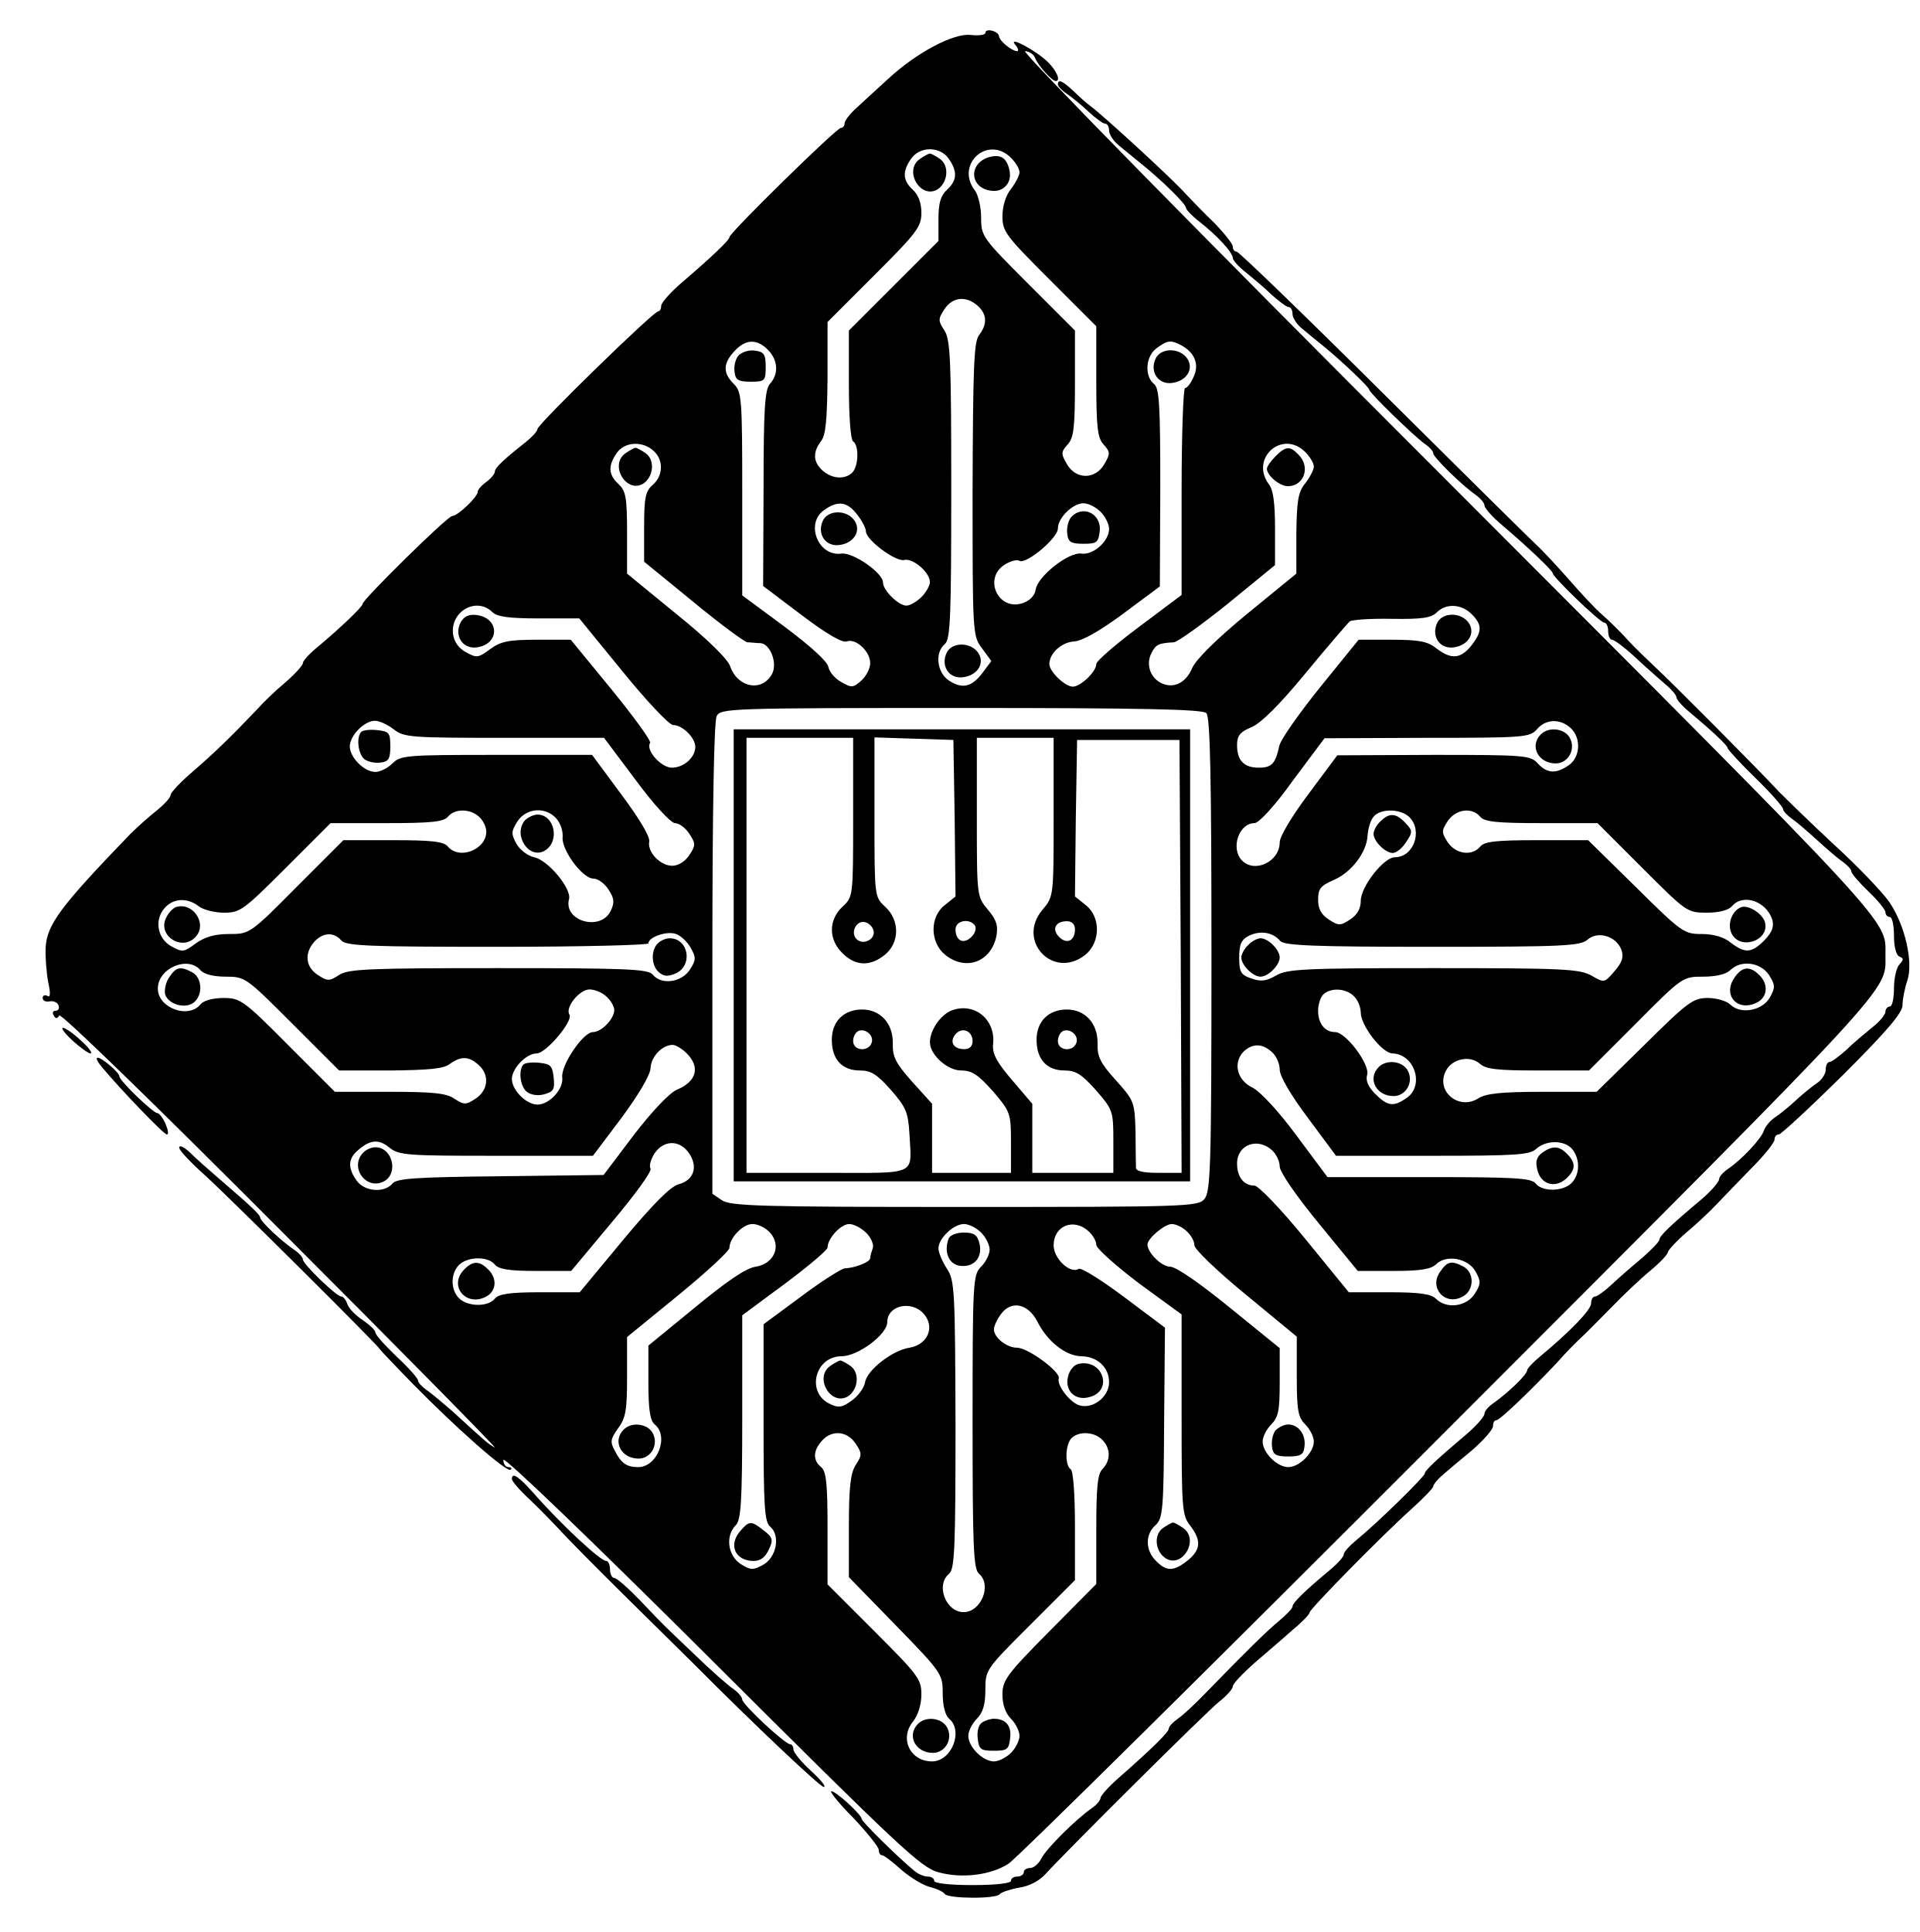
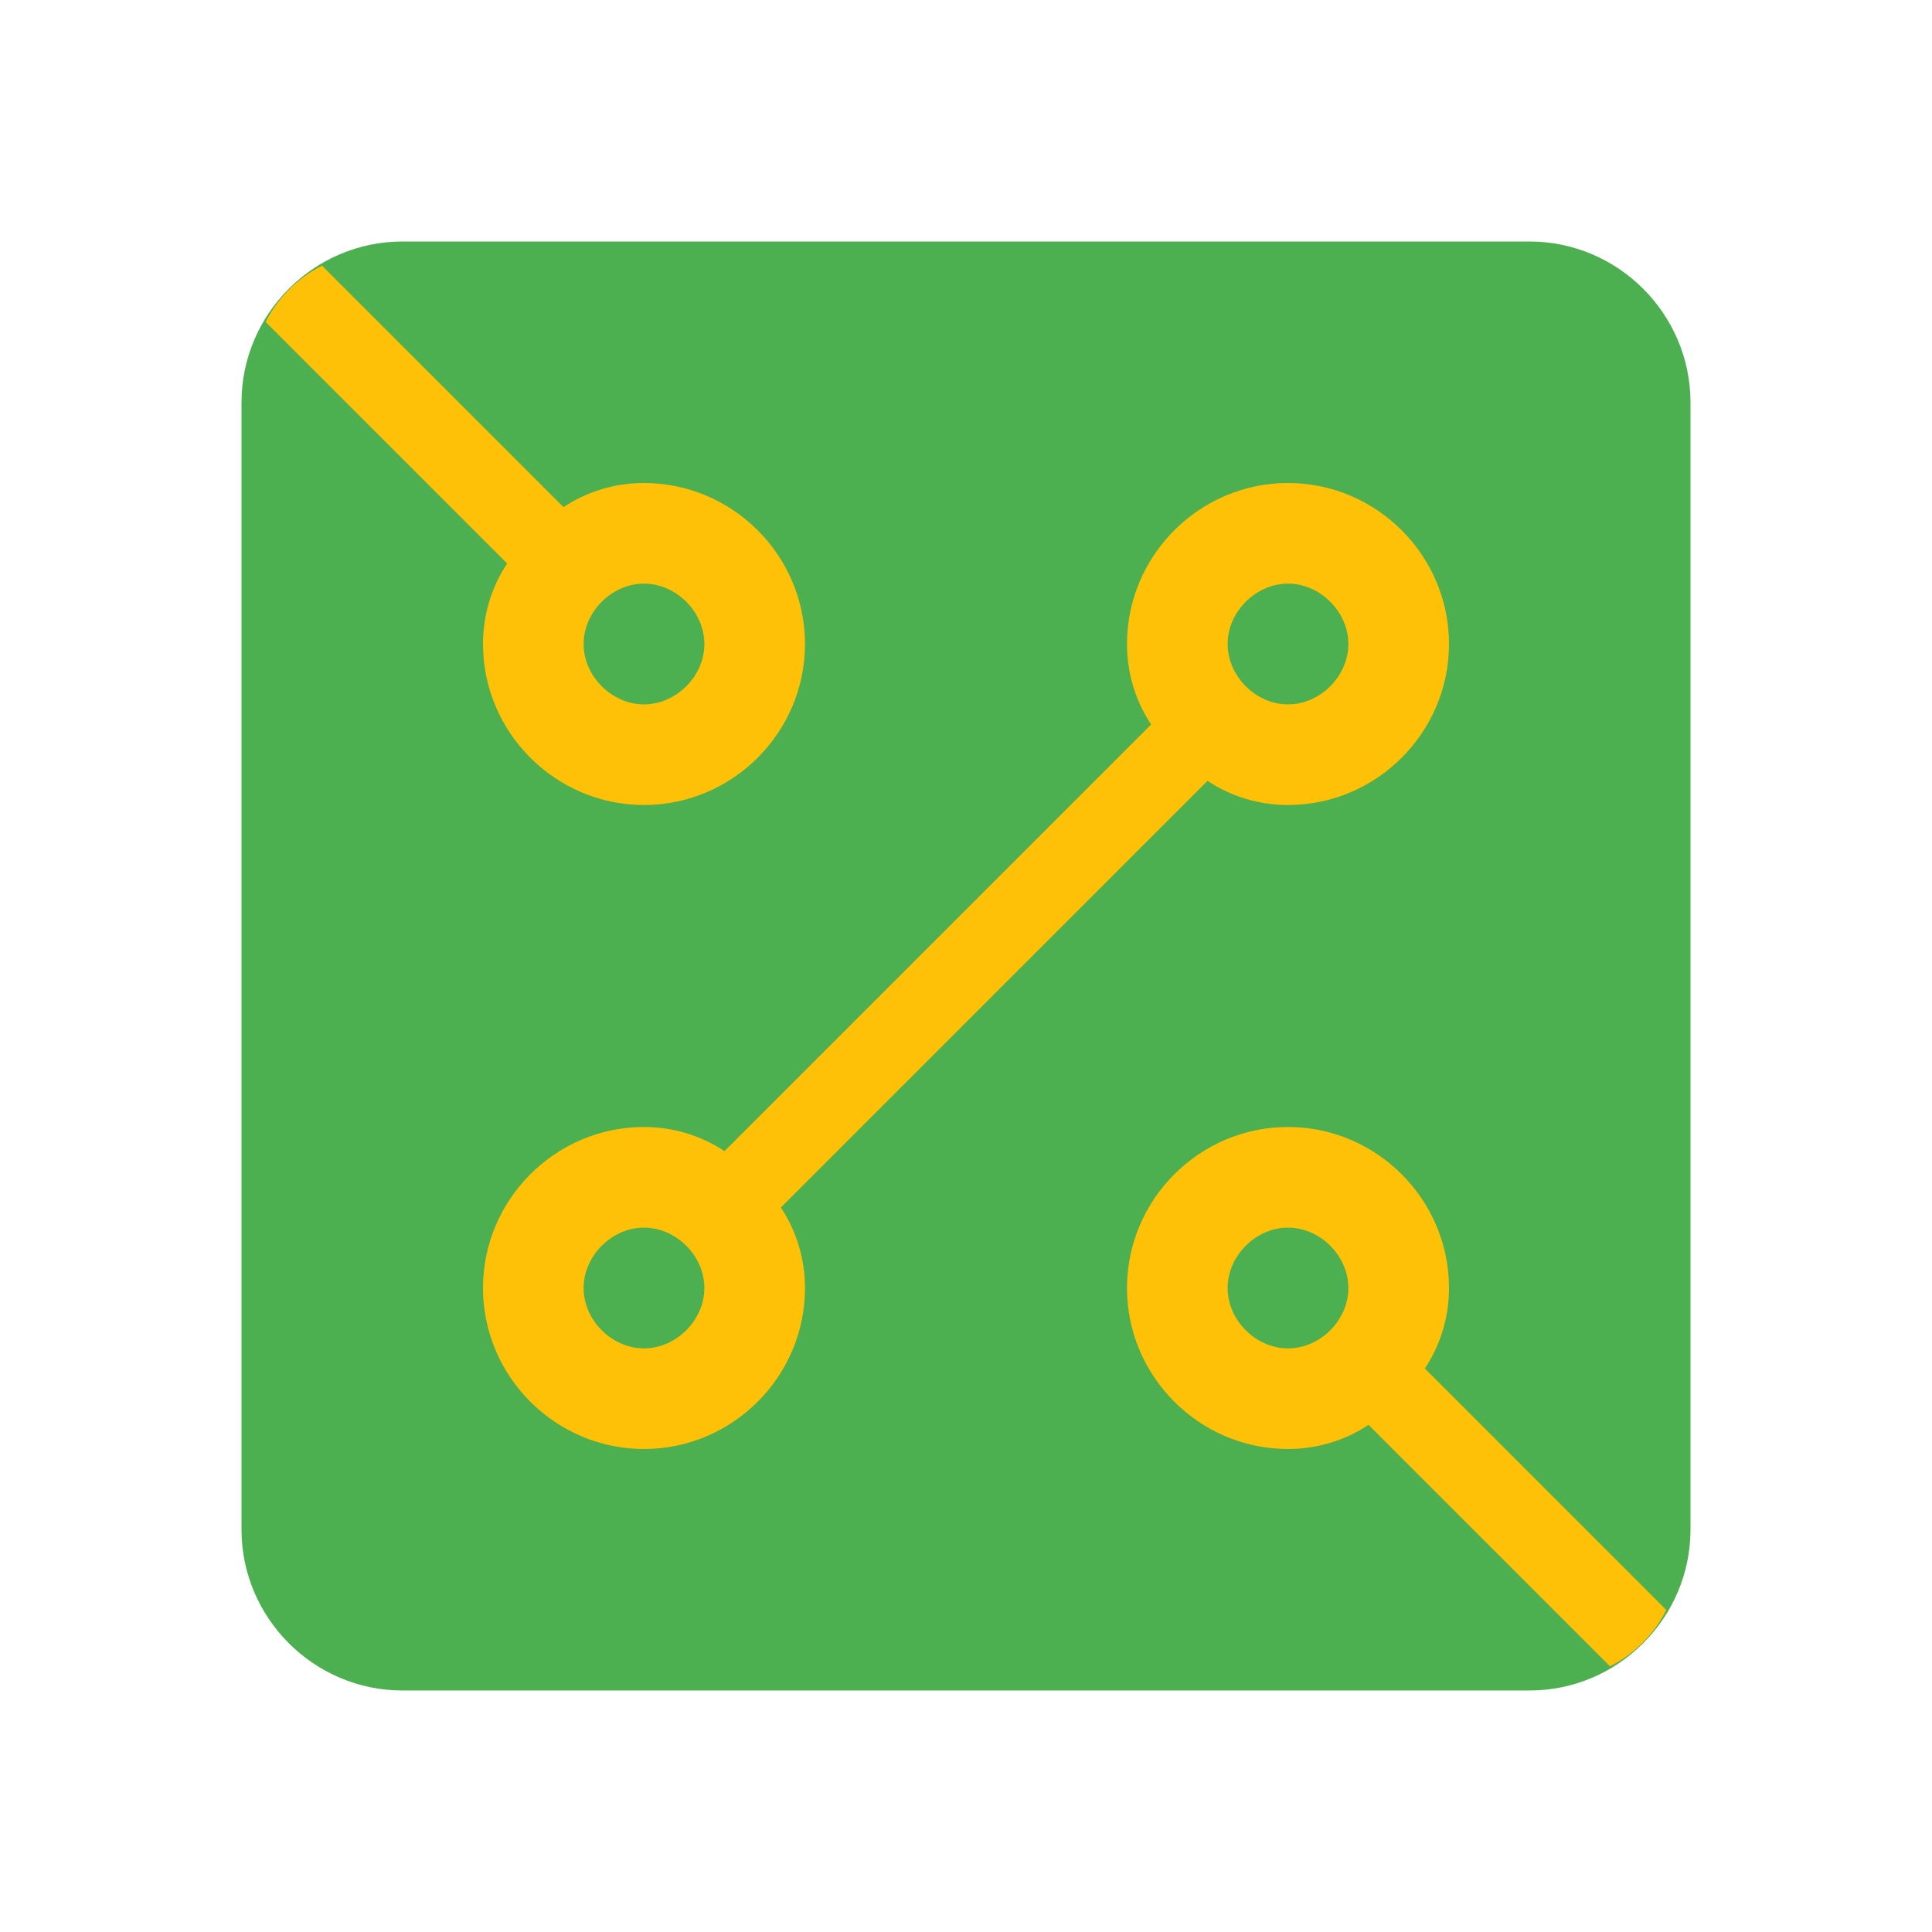
- <svg xmlns="http://www.w3.org/2000/svg" version="1.0" width="450pt" height="453pt" viewBox="0 0 450 453" preserveAspectRatio="xMidYMid meet">
-   <g transform="translate(0,453) scale(0.1,-0.1)" fill="#000000" stroke="none">
-     <path d="M2310 4453 c0 -5 -15 -7 -34 -5 -40 5 -127 -41 -194 -103 -24 -22 -57 -52 -73 -67 -16 -14 -29 -31 -29 -37 0 -6 -4 -11 -9 -11 -10 0 -261 -246 -261 -256 0 -7 -41 -46 -111 -106 -27 -23 -49 -48 -49 -55 0 -7 -3 -13 -7 -13 -11 0 -283 -265 -283 -276 0 -5 -13 -19 -28 -31 -52 -41 -72 -60 -72 -69 0 -5 -9 -16 -20 -24 -11 -8 -20 -18 -20 -23 0 -12 -47 -57 -60 -57 -11 0 -210 -196 -210 -206 0 -7 -53 -57 -103 -99 -20 -16 -37 -34 -37 -40 0 -5 -19 -26 -41 -45 -23 -19 -53 -48 -67 -64 -58 -61 -101 -103 -150 -145 -29 -25 -52 -49 -52 -55 0 -6 -15 -22 -32 -36 -18 -14 -46 -39 -63 -56 -164 -170 -195 -212 -198 -266 -1 -23 2 -60 6 -81 6 -27 5 -37 -2 -32 -6 3 -11 1 -11 -5 0 -6 7 -10 16 -8 10 2 19 -3 21 -9 3 -7 0 -13 -7 -13 -6 0 -8 -5 -4 -11 4 -8 8 -8 13 0 4 6 229 -213 521 -506 283 -283 508 -512 500 -507 -15 8 -20 12 -96 82 -23 20 -51 44 -63 52 -11 8 -21 18 -21 23 0 5 -22 30 -50 56 -27 26 -50 51 -50 57 0 5 -14 18 -30 29 -17 11 -33 28 -36 38 -3 9 -9 17 -14 17 -11 0 -90 76 -90 87 0 5 -9 15 -21 23 -32 22 -79 67 -79 75 0 7 -25 30 -103 97 -21 18 -49 43 -62 56 -14 13 -25 18 -25 11 0 -6 28 -36 63 -67 58 -53 407 -400 407 -405 0 -1 35 -38 78 -82 103 -105 221 -209 229 -201 4 3 1 6 -5 6 -7 0 -12 8 -12 17 0 10 207 -189 488 -469 441 -440 491 -487 532 -498 55 -15 122 -7 164 20 17 10 482 470 1033 1022 1058 1059 1023 1022 1023 1108 0 86 35 48 -1028 1113 -591 591 -999 1007 -989 1007 10 0 21 -8 24 -17 7 -17 39 -53 48 -53 12 0 3 23 -18 44 -27 27 -96 64 -77 41 7 -8 9 -15 4 -15 -13 1 -41 24 -42 35 -1 12 -32 20 -32 8z m-86 -295 c21 -30 20 -51 -4 -73 -15 -14 -20 -31 -20 -69 l0 -51 -105 -105 -105 -105 0 -127 c0 -74 4 -129 10 -133 14 -9 13 -58 -2 -73 -17 -17 -48 -15 -70 5 -22 20 -23 43 -3 69 11 14 14 51 15 149 l0 130 110 110 c99 99 110 113 110 146 0 23 -7 42 -20 54 -24 22 -25 43 -4 73 10 14 26 22 44 22 18 0 34 -8 44 -22z m146 2 c11 -11 20 -26 20 -34 0 -7 -9 -25 -20 -39 -12 -15 -20 -40 -20 -64 0 -36 8 -46 110 -148 l110 -110 0 -129 c0 -108 3 -133 17 -148 16 -18 16 -22 2 -46 -21 -37 -67 -37 -88 0 -14 24 -14 28 2 46 14 15 17 39 17 143 l0 124 -110 110 c-107 107 -110 111 -110 155 0 25 -7 54 -15 64 -46 61 31 130 85 76z m-78 -347 c22 -20 23 -43 3 -69 -12 -16 -14 -76 -15 -362 0 -337 0 -343 22 -372 l22 -30 -21 -28 c-25 -33 -47 -38 -78 -18 -29 19 -34 66 -10 86 13 11 15 63 15 362 0 304 -2 352 -16 373 -15 23 -15 27 0 50 19 29 51 32 78 8z m-492 -103 c24 -24 26 -57 5 -80 -12 -13 -15 -59 -15 -245 l-1 -229 90 -68 c58 -44 96 -66 106 -62 21 8 55 -23 55 -51 0 -12 -9 -30 -21 -41 -19 -17 -23 -17 -47 -3 -15 8 -28 24 -30 35 -2 13 -42 49 -102 94 l-100 74 0 238 c0 225 -1 239 -20 258 -26 26 -25 48 2 77 26 28 52 29 78 3z m970 10 c31 -17 42 -45 28 -74 -6 -14 -15 -26 -20 -26 -4 0 -8 -109 -8 -242 l0 -243 -100 -75 c-55 -41 -100 -80 -100 -87 0 -18 -37 -53 -55 -53 -18 0 -55 35 -55 53 0 25 28 51 58 53 19 1 61 25 115 65 l86 64 1 231 c0 194 -2 234 -15 244 -23 19 -19 66 7 84 26 19 33 19 58 6z m-1238 -247 c24 -21 23 -59 -2 -80 -17 -15 -20 -30 -20 -99 l0 -81 115 -94 c63 -52 120 -94 127 -95 7 0 21 -2 31 -2 23 -2 40 -47 27 -72 -23 -43 -80 -33 -98 17 -5 17 -54 65 -126 123 l-116 95 0 96 c0 83 -3 98 -20 114 -24 22 -25 43 -4 73 18 26 60 29 86 5z m1528 -3 c11 -11 20 -26 20 -34 0 -7 -9 -25 -20 -39 -17 -21 -20 -41 -21 -119 l0 -93 -115 -94 c-73 -60 -120 -107 -129 -127 -15 -36 -45 -50 -74 -35 -26 14 -35 45 -21 71 10 19 16 22 52 24 9 1 66 42 127 91 l110 90 0 85 c0 60 -4 91 -14 104 -46 61 31 130 85 76z m-1051 -146 c12 -15 21 -33 21 -40 0 -20 70 -72 90 -67 20 5 60 -29 60 -52 0 -8 -9 -24 -20 -35 -11 -11 -27 -20 -35 -20 -19 0 -55 36 -55 54 0 23 -70 71 -97 68 -55 -8 -86 71 -41 102 32 23 54 20 77 -10z m571 6 c11 -11 20 -29 20 -40 0 -29 -37 -62 -65 -58 -30 4 -102 -53 -107 -84 -2 -14 -13 -26 -30 -32 -57 -20 -94 57 -43 90 13 8 29 13 35 9 15 -9 90 53 90 76 0 25 35 59 60 59 11 0 29 -9 40 -20z m-1426 -235 c11 -11 38 -15 109 -15 l95 0 102 -125 c56 -69 109 -125 118 -125 22 0 52 -30 52 -51 0 -25 -27 -49 -55 -49 -25 0 -62 41 -51 58 3 5 -38 61 -90 125 l-96 117 -80 0 c-66 0 -84 -4 -109 -22 -28 -21 -32 -21 -57 -7 -17 9 -28 25 -30 43 -6 53 55 87 92 51z m2296 -5 c25 -25 25 -41 -1 -74 -25 -31 -47 -33 -82 -6 -20 16 -40 20 -104 20 l-78 0 -90 -111 c-49 -61 -93 -123 -96 -138 -9 -42 -18 -51 -48 -51 -35 0 -51 17 -51 53 0 22 7 31 34 42 23 10 66 53 127 127 51 62 98 116 103 121 6 4 51 7 99 6 70 -1 92 2 105 15 22 22 58 20 82 -4z m-622 -232 c9 -9 12 -149 12 -567 0 -502 -2 -556 -17 -573 -15 -17 -46 -18 -562 -18 -479 0 -549 2 -569 16 l-22 15 0 550 c0 360 4 557 10 570 10 18 27 19 573 19 425 0 566 -3 575 -12z m-1905 -38 c24 -19 40 -20 259 -20 l234 0 75 -100 c42 -57 81 -99 91 -100 10 0 25 -11 34 -25 15 -23 15 -27 0 -50 -10 -15 -26 -25 -40 -25 -28 0 -59 32 -54 57 2 12 -25 56 -66 111 l-68 92 -224 0 c-211 0 -225 -1 -244 -20 -11 -11 -29 -20 -40 -20 -26 0 -60 34 -60 60 0 25 34 60 59 60 10 0 30 -9 44 -20z m2759 3 c25 -23 23 -68 -4 -87 -30 -21 -51 -20 -73 4 -17 19 -31 20 -244 20 l-226 -1 -67 -90 c-39 -52 -68 -100 -68 -114 0 -45 -58 -73 -88 -43 -28 28 -8 88 29 88 10 0 48 41 90 100 l74 99 240 1 c228 0 241 1 258 20 20 24 54 26 79 3z m-2558 -209 c9 -8 16 -24 16 -34 0 -42 -63 -67 -90 -35 -10 12 -38 15 -129 15 l-116 0 -110 -110 c-109 -110 -110 -110 -158 -110 -34 0 -57 -7 -78 -22 -28 -21 -32 -21 -57 -7 -33 18 -41 62 -16 90 20 23 53 25 80 4 10 -8 37 -15 59 -15 38 0 46 6 145 105 l105 105 131 0 c105 0 134 3 144 15 16 20 54 19 74 -1z m180 -3 c10 -11 16 -30 15 -43 -4 -29 46 -98 72 -98 10 0 26 -11 35 -25 14 -21 15 -31 6 -50 -23 -50 -112 -25 -98 27 6 25 -50 92 -82 98 -14 3 -33 17 -41 31 -13 24 -13 29 2 53 21 32 66 35 91 7z m2000 3 c32 -32 10 -94 -34 -94 -26 0 -80 -69 -80 -102 0 -18 -8 -33 -25 -44 -23 -15 -27 -15 -50 0 -18 12 -25 25 -25 47 0 25 6 32 35 45 42 17 79 65 81 105 1 16 7 36 14 44 16 20 64 19 84 -1z m166 1 c10 -12 39 -15 144 -15 l131 0 105 -105 c103 -103 105 -105 151 -105 29 0 51 6 59 15 26 31 81 12 95 -32 4 -17 -1 -29 -19 -48 -30 -30 -45 -31 -79 -5 -16 13 -40 20 -68 20 -41 0 -47 4 -154 110 l-112 110 -120 0 c-95 0 -123 -3 -133 -15 -19 -23 -57 -18 -76 10 -15 23 -15 27 0 50 19 28 57 33 76 10z m-1851 -307 c13 -23 13 -29 -2 -52 -20 -30 -67 -36 -87 -11 -11 13 -63 15 -362 15 -304 0 -352 -2 -373 -16 -23 -15 -27 -15 -50 0 -29 19 -32 51 -8 78 20 22 46 23 63 3 11 -13 64 -15 366 -15 195 0 354 4 354 8 0 15 44 30 65 22 11 -4 26 -18 34 -32z m1382 16 c9 -11 74 -14 357 -14 310 0 347 2 364 17 24 21 67 8 79 -24 6 -17 2 -29 -16 -50 -24 -28 -24 -28 -55 -10 -28 15 -66 17 -370 17 -302 0 -342 -2 -368 -17 -24 -14 -37 -15 -59 -7 -24 8 -28 15 -28 49 0 31 5 42 23 51 27 13 56 8 73 -12z m-2531 -69 c8 -9 30 -15 59 -15 46 0 48 -2 156 -110 l110 -110 120 0 c90 1 125 4 139 15 26 19 45 19 68 -2 26 -23 23 -59 -7 -79 -23 -15 -27 -15 -50 0 -19 13 -51 16 -152 16 l-128 0 -110 110 c-104 105 -112 110 -151 110 -25 0 -47 -6 -54 -15 -29 -35 -100 -8 -100 37 0 48 71 78 100 43z m3677 -11 c15 -24 15 -29 2 -53 -18 -31 -68 -40 -92 -17 -9 9 -33 16 -53 16 -35 0 -47 -9 -149 -110 l-112 -110 -127 0 c-97 0 -132 -4 -150 -15 -46 -30 -102 17 -76 65 15 28 56 36 79 16 14 -13 41 -16 137 -16 l119 0 110 110 c109 110 110 110 158 110 30 0 54 6 63 15 25 25 71 19 91 -11z m-2725 -51 c10 -9 18 -23 18 -31 0 -21 -30 -52 -50 -52 -23 0 -75 -77 -72 -106 4 -27 -30 -64 -58 -64 -26 0 -60 34 -60 60 0 25 34 60 58 60 22 0 86 76 77 91 -11 16 23 59 47 59 12 0 30 -7 40 -17z m1752 1 c9 -8 16 -26 16 -38 0 -31 50 -95 74 -96 52 -1 76 -75 34 -104 -31 -22 -45 -20 -74 9 -17 17 -23 32 -19 45 7 24 -50 100 -75 100 -24 0 -40 20 -40 50 0 14 5 31 12 38 17 17 54 15 72 -4z m-1564 -134 c32 -32 23 -66 -23 -85 -17 -7 -58 -50 -101 -106 l-71 -94 -242 -3 c-198 -2 -243 -5 -253 -17 -19 -23 -66 -19 -84 7 -21 29 -20 51 2 70 29 26 50 28 75 7 23 -18 42 -19 251 -19 l226 0 67 89 c40 54 67 100 68 116 1 27 27 55 52 55 7 0 22 -9 33 -20z m1372 3 c10 -9 18 -27 18 -41 0 -15 26 -60 66 -113 l66 -89 226 0 c194 0 228 2 243 16 24 22 69 21 86 -2 18 -24 16 -59 -3 -78 -20 -20 -68 -21 -84 -1 -10 13 -51 15 -250 15 l-238 0 -73 98 c-42 57 -85 103 -103 112 -36 17 -46 58 -21 84 21 20 44 20 67 -1z m-1366 -238 c21 -32 10 -63 -26 -72 -19 -6 -59 -46 -129 -130 l-102 -123 -93 0 c-71 0 -97 -4 -106 -15 -16 -20 -64 -19 -84 1 -20 20 -20 58 0 78 20 20 68 21 84 1 9 -11 34 -15 96 -15 l83 0 96 115 c53 63 94 119 90 125 -4 6 1 22 9 35 22 33 60 33 82 0z m1366 8 c10 -9 18 -26 18 -38 0 -13 38 -68 92 -134 l91 -111 84 0 c63 0 88 4 100 16 24 23 74 14 92 -17 13 -24 13 -29 -2 -53 -20 -30 -66 -36 -91 -11 -11 11 -38 15 -109 15 l-95 0 -102 125 c-57 70 -110 125 -119 125 -25 0 -41 20 -41 52 0 44 48 62 82 31z m-1177 -193 c28 -31 10 -73 -33 -80 -23 -3 -68 -34 -142 -95 l-110 -90 0 -86 c0 -65 4 -90 15 -99 34 -28 6 -100 -39 -100 -27 0 -40 9 -55 39 -11 20 -10 27 8 52 18 24 21 43 21 121 l0 93 120 98 c66 54 120 104 120 111 0 23 31 56 54 56 13 0 31 -9 41 -20z m226 -1 c11 -11 18 -27 15 -36 -3 -8 -6 -18 -6 -23 0 -9 -35 -23 -60 -24 -8 -1 -54 -30 -102 -66 l-88 -65 0 -231 c0 -197 2 -233 16 -244 24 -21 14 -72 -17 -89 -24 -13 -29 -13 -53 2 -30 20 -36 66 -11 91 12 12 15 54 15 253 l0 239 100 74 c55 41 100 79 100 85 0 21 31 55 51 55 10 0 28 -9 40 -21z m269 1 c11 -11 20 -29 20 -40 0 -11 -9 -29 -20 -40 -19 -19 -20 -33 -20 -364 0 -293 2 -345 15 -356 31 -26 5 -90 -36 -90 -42 0 -66 64 -34 90 13 11 15 60 15 349 -1 316 -2 339 -20 366 -11 17 -20 38 -20 48 0 23 35 57 60 57 11 0 29 -9 40 -20z m252 3 c10 -9 18 -23 18 -32 1 -9 46 -49 100 -90 l100 -73 0 -235 c0 -220 1 -236 20 -260 27 -35 25 -57 -6 -82 -33 -26 -49 -26 -74 -1 -25 25 -26 62 -1 84 17 16 19 36 20 240 l2 223 -96 72 c-52 39 -100 69 -106 66 -20 -13 -59 24 -59 55 0 46 47 65 82 33z m230 0 c10 -9 18 -23 18 -33 0 -9 54 -61 120 -115 l120 -99 0 -93 c0 -80 3 -96 20 -113 11 -11 20 -29 20 -40 0 -26 -34 -60 -60 -60 -26 0 -60 34 -60 60 0 11 9 29 20 40 17 17 20 33 20 99 l0 80 -117 95 c-70 57 -126 96 -140 96 -20 0 -53 33 -53 52 0 14 40 48 57 48 9 0 25 -7 35 -17z m-617 -193 c28 -31 10 -73 -33 -80 -40 -6 -100 -53 -104 -81 -2 -12 -15 -31 -30 -42 -23 -17 -32 -19 -52 -9 -57 26 -36 112 27 112 38 0 107 51 107 80 0 39 56 52 85 20z m267 -19 c23 -46 66 -80 102 -81 38 0 66 -26 66 -61 0 -34 -38 -64 -70 -54 -22 7 -53 47 -48 63 5 15 -72 72 -98 72 -24 0 -54 24 -54 43 0 7 7 23 16 35 24 34 64 26 86 -17z m-426 -286 c15 -23 15 -27 0 -50 -12 -19 -16 -51 -16 -144 l0 -119 110 -113 c108 -111 110 -114 110 -160 0 -29 6 -51 15 -59 34 -28 6 -100 -40 -100 -51 0 -77 53 -45 93 12 15 20 40 20 64 0 36 -8 46 -110 148 l-110 110 0 131 c0 105 -3 134 -15 144 -20 16 -19 39 2 62 23 26 59 23 79 -7z m578 9 c20 -20 20 -48 1 -68 -12 -11 -15 -42 -15 -142 l0 -128 -110 -111 c-100 -101 -110 -115 -110 -148 0 -24 7 -44 20 -57 11 -11 20 -29 20 -40 0 -11 -9 -29 -20 -40 -11 -11 -29 -20 -40 -20 -26 0 -60 34 -60 60 0 11 9 29 20 40 14 14 20 33 20 68 0 47 1 48 105 152 l105 105 0 127 c0 74 -4 129 -10 133 -14 9 -13 58 2 73 17 17 54 15 72 -4z" />
-     <path d="M2156 4157 c-38 -27 2 -95 42 -71 24 16 28 55 6 71 -10 7 -21 13 -24 13 -3 0 -14 -6 -24 -13z" />
-     <path d="M2314 4160 c-42 -16 -40 -66 3 -76 16 -4 30 -1 40 9 10 10 13 24 9 40 -7 29 -23 37 -52 27z" />
-     <path d="M2220 3001 c-16 -31 4 -63 37 -59 34 4 52 32 37 56 -16 26 -60 28 -74 3z" />
-     <path d="M1731 3696 c-7 -8 -11 -25 -9 -38 2 -19 9 -23 38 -23 33 0 35 2 35 35 0 30 -4 35 -26 38 -14 2 -31 -4 -38 -12z" />
-     <path d="M2710 3691 c-16 -31 4 -63 37 -59 34 4 52 32 37 56 -16 26 -60 28 -74 3z" />
-     <path d="M1466 3467 c-38 -27 2 -95 42 -71 24 16 28 55 6 71 -10 7 -21 13 -24 13 -3 0 -14 -6 -24 -13z" />
-     <path d="M2990 3460 c-11 -11 -20 -24 -20 -29 0 -16 30 -41 49 -41 38 0 54 45 25 74 -20 21 -30 20 -54 -4z" />
-     <path d="M1930 3311 c-16 -31 4 -63 37 -59 34 4 52 32 37 56 -16 26 -60 28 -74 3z" />
-     <path d="M2510 3316 c-6 -8 -10 -25 -8 -38 2 -19 9 -23 38 -23 31 0 35 3 38 29 5 42 -41 64 -68 32z" />
-     <path d="M1080 3071 c-16 -31 4 -63 37 -59 55 7 55 69 0 76 -18 2 -29 -3 -37 -17z" />
-     <path d="M3370 3071 c-16 -31 4 -63 37 -59 34 4 52 32 37 56 -16 26 -60 28 -74 3z" />
-     <path d="M1720 2290 l0 -530 535 0 535 0 0 530 0 530 -535 0 -535 0 0 -530z m280 324 c0 -186 0 -187 -25 -210 -33 -31 -33 -77 0 -109 30 -30 64 -32 99 -4 35 28 36 81 1 113 -25 23 -25 24 -25 210 l0 187 93 -3 92 -3 3 -183 2 -184 -25 -20 c-36 -28 -35 -88 1 -117 49 -39 108 -16 120 45 4 24 0 37 -20 61 -26 31 -26 31 -26 217 l0 186 90 0 90 0 0 -186 c0 -186 0 -186 -26 -217 -62 -73 25 -165 100 -106 36 29 37 89 1 117 l-25 20 2 184 3 183 120 0 120 0 3 -507 2 -508 -54 0 c-37 0 -54 4 -53 13 0 6 -1 44 -1 83 -2 70 -3 73 -46 121 -36 40 -44 55 -43 86 1 47 -29 80 -72 80 -43 0 -71 -28 -71 -71 0 -46 24 -72 66 -72 26 0 40 -9 73 -46 40 -46 41 -49 41 -120 l0 -74 -95 0 -95 0 0 81 0 81 -47 55 c-36 42 -47 62 -45 84 7 59 -45 101 -99 79 -25 -11 -49 -46 -49 -74 0 -29 41 -66 73 -66 26 0 40 -10 75 -49 41 -48 42 -52 42 -120 l0 -71 -92 0 -93 0 0 81 0 81 -47 52 c-38 43 -46 58 -45 89 1 47 -29 80 -72 80 -43 0 -71 -28 -71 -71 0 -46 24 -72 66 -72 26 0 40 -9 72 -45 36 -41 41 -53 44 -104 5 -99 22 -91 -193 -91 l-189 0 0 510 0 510 125 0 125 0 0 -186z m48 -267 c4 -20 -25 -34 -40 -19 -15 15 -1 44 19 40 10 -2 19 -11 21 -21z m238 12 c3 -6 0 -18 -9 -26 -18 -18 -37 -9 -37 18 0 21 34 27 46 8z m234 -8 c0 -27 -19 -36 -37 -18 -18 18 -9 37 18 37 12 0 19 -7 19 -19z m-477 -267 c-8 -21 -43 -18 -43 5 0 11 6 21 13 24 17 6 37 -12 30 -29z m237 5 c0 -12 -7 -19 -19 -19 -26 0 -36 17 -21 35 15 18 40 8 40 -16z m243 -5 c-8 -21 -43 -18 -43 5 0 11 6 21 13 24 17 6 37 -12 30 -29z" />
-     <path d="M847 2814 c-12 -12 -8 -51 7 -64 8 -6 25 -10 38 -8 19 2 23 9 23 38 0 32 -3 35 -30 38 -17 2 -34 0 -38 -4z" />
-     <path d="M3612 2808 c-27 -27 -6 -68 35 -68 29 0 48 33 33 60 -12 22 -49 27 -68 8z" />
-     <path d="M412 2403 c-7 -3 -17 -13 -22 -24 -23 -43 39 -82 70 -44 26 31 -9 81 -48 68z" />
-     <path d="M1230 2606 c-28 -35 11 -93 48 -70 35 22 22 84 -18 84 -10 0 -23 -7 -30 -14z" />
-     <path d="M3236 2604 c-9 -8 -16 -22 -16 -29 0 -18 28 -45 45 -45 8 0 22 11 31 25 16 24 16 27 -1 45 -22 24 -38 25 -59 4z" />
-     <path d="M4082 2403 c-22 -8 -34 -41 -22 -63 20 -38 87 -16 78 26 -4 20 -38 43 -56 37z" />
-     <path d="M1542 2318 c-17 -17 -15 -53 3 -68 12 -10 21 -10 40 -2 40 19 29 82 -15 82 -9 0 -21 -5 -28 -12z" />
-     <path d="M2926 2314 c-9 -8 -16 -22 -16 -29 0 -18 27 -45 45 -45 18 0 45 27 45 45 0 18 -27 45 -45 45 -7 0 -21 -7 -29 -16z" />
-     <path d="M397 2239 c-8 -11 -12 -29 -10 -40 7 -24 48 -36 68 -19 21 18 19 57 -4 70 -28 15 -38 13 -54 -11z" />
-     <path d="M4065 2236 c-27 -41 10 -80 55 -56 24 13 26 43 4 64 -22 22 -41 20 -59 -8z" />
-     <path d="M1227 2034 c-12 -13 -8 -51 8 -64 9 -7 25 -10 40 -6 22 6 26 11 23 39 -3 28 -7 32 -33 35 -17 2 -34 0 -38 -4z" />
-     <path d="M3232 2028 c-27 -27 -6 -68 35 -68 29 0 48 33 33 60 -12 22 -49 27 -68 8z" />
-     <path d="M852 1828 c-34 -34 6 -90 48 -68 35 19 20 80 -20 80 -9 0 -21 -5 -28 -12z" />
-     <path d="M3615 1827 c-13 -10 -16 -21 -11 -40 8 -34 41 -44 67 -21 23 21 24 37 3 58 -19 20 -35 20 -59 3z" />
-     <path d="M1086 1551 c-34 -38 8 -86 54 -61 24 13 26 43 4 64 -21 21 -37 20 -58 -3z" />
-     <path d="M3376 1548 c-27 -38 12 -81 53 -58 27 14 28 56 2 70 -28 15 -38 13 -55 -12z" />
-     <path d="M1462 1178 c-27 -27 -6 -68 35 -68 29 0 48 33 33 60 -12 22 -49 27 -68 8z" />
-     <path d="M1737 942 c-31 -34 -14 -72 30 -72 16 0 27 9 35 26 11 23 10 29 -11 45 -29 23 -34 24 -54 1z" />
-     <path d="M2224 1626 c-12 -31 0 -61 27 -64 33 -4 53 20 45 53 -5 20 -13 25 -37 25 -16 0 -32 -6 -35 -14z" />
-     <path d="M2726 947 c-22 -16 -18 -55 7 -71 39 -24 79 44 41 71 -10 7 -21 13 -24 13 -3 0 -14 -6 -24 -13z" />
-     <path d="M2990 1176 c-6 -8 -10 -25 -8 -38 2 -19 9 -23 38 -23 29 0 36 4 38 23 4 28 -14 52 -38 52 -10 0 -23 -7 -30 -14z" />
-     <path d="M1946 1327 c-38 -27 2 -95 42 -71 24 16 28 55 6 71 -10 7 -21 13 -24 13 -3 0 -14 -6 -24 -13z" />
-     <path d="M2528 1332 c-10 -2 -21 -15 -24 -29 -9 -33 16 -58 49 -49 58 14 33 91 -25 78z" />
-     <path d="M2152 488 c-27 -27 -6 -68 35 -68 29 0 48 33 33 60 -12 22 -49 27 -68 8z" />
-     <path d="M2302 491 c-8 -5 -12 -21 -10 -37 3 -26 7 -29 38 -29 31 0 35 3 38 29 4 29 -10 46 -38 46 -8 0 -21 -4 -28 -9z" />
-     <path d="M2480 4332 c0 -4 9 -14 21 -22 12 -8 35 -27 51 -42 17 -16 34 -28 39 -28 5 0 9 -7 9 -16 0 -9 10 -25 23 -35 12 -10 35 -29 50 -41 51 -41 107 -96 107 -105 0 -4 14 -19 32 -33 42 -33 78 -72 78 -85 0 -5 14 -21 31 -34 17 -14 45 -37 61 -53 17 -15 34 -28 39 -28 5 0 9 -7 9 -16 0 -9 10 -25 23 -35 12 -10 35 -29 50 -41 44 -36 107 -96 107 -102 0 -7 102 -106 129 -126 12 -8 21 -18 21 -23 0 -9 66 -74 99 -97 11 -8 21 -19 21 -25 0 -6 18 -27 41 -46 61 -52 119 -107 119 -113 0 -9 111 -116 121 -116 5 0 9 -9 9 -20 0 -11 4 -20 9 -20 5 0 28 -17 50 -37 22 -21 54 -49 70 -63 17 -14 31 -29 31 -35 0 -5 14 -21 31 -35 55 -46 89 -78 89 -84 0 -3 29 -35 65 -70 36 -35 65 -68 65 -73 0 -5 10 -15 21 -23 12 -8 38 -31 59 -50 21 -19 47 -42 59 -50 11 -8 21 -18 21 -23 0 -5 18 -26 40 -47 22 -21 40 -43 40 -49 0 -6 5 -11 10 -11 6 0 10 -20 10 -44 0 -26 5 -46 13 -49 10 -4 10 -7 0 -18 -7 -7 -13 -32 -13 -56 0 -24 -4 -43 -10 -43 -5 0 -10 -6 -10 -12 0 -7 -14 -24 -31 -37 -17 -14 -45 -37 -61 -53 -17 -15 -34 -28 -39 -28 -5 0 -9 -8 -9 -18 0 -10 -9 -24 -21 -32 -12 -8 -34 -26 -49 -40 -15 -14 -37 -32 -49 -40 -12 -8 -23 -22 -26 -31 -6 -19 -51 -67 -83 -89 -12 -8 -22 -19 -22 -25 0 -6 -18 -27 -40 -46 -75 -63 -100 -87 -100 -96 0 -4 -19 -24 -41 -43 -23 -19 -55 -47 -71 -62 -17 -16 -34 -28 -39 -28 -5 0 -9 -7 -9 -16 0 -15 -48 -65 -119 -124 -17 -14 -31 -29 -31 -33 0 -10 -45 -53 -79 -77 -12 -8 -21 -19 -21 -25 0 -6 -18 -27 -40 -46 -72 -61 -100 -87 -100 -94 0 -7 -110 -115 -159 -155 -17 -14 -31 -29 -31 -35 0 -5 -14 -21 -31 -35 -60 -50 -89 -78 -89 -87 0 -4 -14 -19 -31 -33 -29 -24 -75 -69 -173 -170 -24 -25 -53 -52 -65 -60 -11 -8 -21 -18 -21 -23 0 -8 -36 -44 -119 -117 -22 -19 -40 -40 -41 -45 0 -6 -9 -17 -21 -25 -37 -26 -106 -94 -118 -118 -6 -12 -18 -22 -26 -22 -8 0 -15 -4 -15 -10 0 -5 -7 -10 -15 -10 -8 0 -15 -4 -15 -10 0 -6 -37 -10 -90 -10 -53 0 -90 4 -90 10 0 6 -7 10 -15 10 -9 0 -23 6 -31 13 -38 31 -124 116 -124 122 0 10 -60 65 -71 65 -5 0 17 -28 51 -62 33 -35 60 -69 60 -75 0 -7 3 -13 8 -13 4 0 25 -16 46 -35 22 -19 53 -37 68 -40 15 -4 30 -11 33 -16 8 -11 122 -12 129 0 3 4 23 11 45 15 23 3 48 16 62 32 57 62 378 381 407 404 18 14 32 30 32 36 0 6 23 30 51 55 28 24 69 59 90 78 22 18 39 36 39 40 0 8 169 180 238 242 29 26 52 50 52 54 0 4 9 15 19 24 10 9 42 36 70 59 28 24 51 50 51 58 0 8 3 14 8 14 8 0 84 73 143 136 19 22 45 48 57 59 12 11 43 43 70 70 27 28 67 66 90 85 23 19 42 39 42 44 0 4 19 25 42 45 24 20 56 50 71 66 16 17 53 55 83 86 30 30 54 60 54 67 0 7 4 12 10 12 5 0 73 63 150 139 103 103 140 146 140 164 0 13 5 39 11 57 15 43 -5 131 -42 185 -15 22 -73 83 -130 135 -56 52 -113 108 -128 123 -47 51 -256 261 -291 293 -19 18 -47 45 -61 60 -14 16 -41 43 -60 60 -19 16 -54 54 -79 83 -25 28 -62 69 -84 89 -21 20 -185 182 -364 360 -178 177 -328 322 -333 322 -5 0 -9 5 -9 12 0 6 -19 30 -42 54 -24 23 -55 55 -69 70 -27 31 -188 179 -221 204 -11 8 -30 25 -43 38 -25 23 -35 27 -35 14z" />
-     <path d="M170 2090 c18 -16 37 -30 42 -30 6 0 -4 14 -22 30 -18 17 -37 30 -42 30 -6 0 4 -13 22 -30z" />
-     <path d="M238 2029 c44 -53 146 -159 153 -159 5 0 3 11 -3 25 -6 14 -15 25 -19 25 -10 0 -89 76 -89 86 0 9 -41 44 -51 44 -5 0 -1 -9 9 -21z" />
-     <path d="M1200 1062 c0 -5 19 -27 43 -49 23 -22 54 -54 68 -69 14 -16 86 -89 160 -162 74 -73 143 -141 154 -152 144 -145 298 -290 306 -290 7 0 -7 17 -30 38 -22 20 -41 43 -41 50 0 6 -3 12 -7 12 -13 0 -113 94 -113 105 0 6 -10 17 -21 25 -12 8 -52 43 -88 78 -83 79 -72 68 -131 130 -27 28 -54 52 -60 52 -5 0 -10 9 -10 20 0 11 -4 20 -9 20 -14 0 -109 89 -171 160 -34 38 -50 49 -50 32z" />
-   </g>
+ <svg xmlns="http://www.w3.org/2000/svg" width="800px" height="800px" viewBox="0 0 1024 1024" class="icon" version="1.1">
+   <path d="M128 213.333v597.333c0 46.933 38.4 85.333 85.333 85.333h597.333c46.933 0 85.333-38.4 85.333-85.333V213.333c0-46.933-38.4-85.333-85.333-85.333H213.333c-46.933 0-85.333 38.4-85.333 85.333z" fill="#4CAF50" />
+   <path d="M140.8 170.667l128 128c-8.533 12.8-12.8 27.733-12.8 42.667 0 46.933 38.4 85.333 85.333 85.333s85.333-38.4 85.333-85.333-38.4-85.333-85.333-85.333c-14.933 0-29.867 4.267-42.667 12.8l-128-128c-12.8 6.4-23.467 17.067-29.867 29.867z m200.533 138.667c17.067 0 32 14.933 32 32s-14.933 32-32 32-32-14.933-32-32 14.933-32 32-32zM883.2 853.333l-128-128c8.533-12.8 12.8-27.733 12.8-42.667 0-46.933-38.4-85.333-85.333-85.333s-85.333 38.4-85.333 85.333 38.4 85.333 85.333 85.333c14.933 0 29.867-4.267 42.667-12.8l128 128c12.8-6.4 23.467-17.067 29.867-29.867zM682.667 714.667c-17.067 0-32-14.933-32-32s14.933-32 32-32 32 14.933 32 32-14.933 32-32 32zM341.333 768c46.933 0 85.333-38.4 85.333-85.333 0-14.933-4.267-29.867-12.8-42.667L640 413.867c12.8 8.533 27.733 12.8 42.667 12.8 46.933 0 85.333-38.4 85.333-85.333s-38.4-85.333-85.333-85.333-85.333 38.4-85.333 85.333c0 14.933 4.267 29.867 12.8 42.667L384 610.133c-12.8-8.533-27.733-12.8-42.667-12.8-46.933 0-85.333 38.4-85.333 85.333s38.4 85.333 85.333 85.333z m341.333-458.667c17.067 0 32 14.933 32 32s-14.933 32-32 32-32-14.933-32-32 14.933-32 32-32z m-341.333 341.333c17.067 0 32 14.933 32 32s-14.933 32-32 32-32-14.933-32-32 14.933-32 32-32z" fill="#FFC107" />
</svg>
